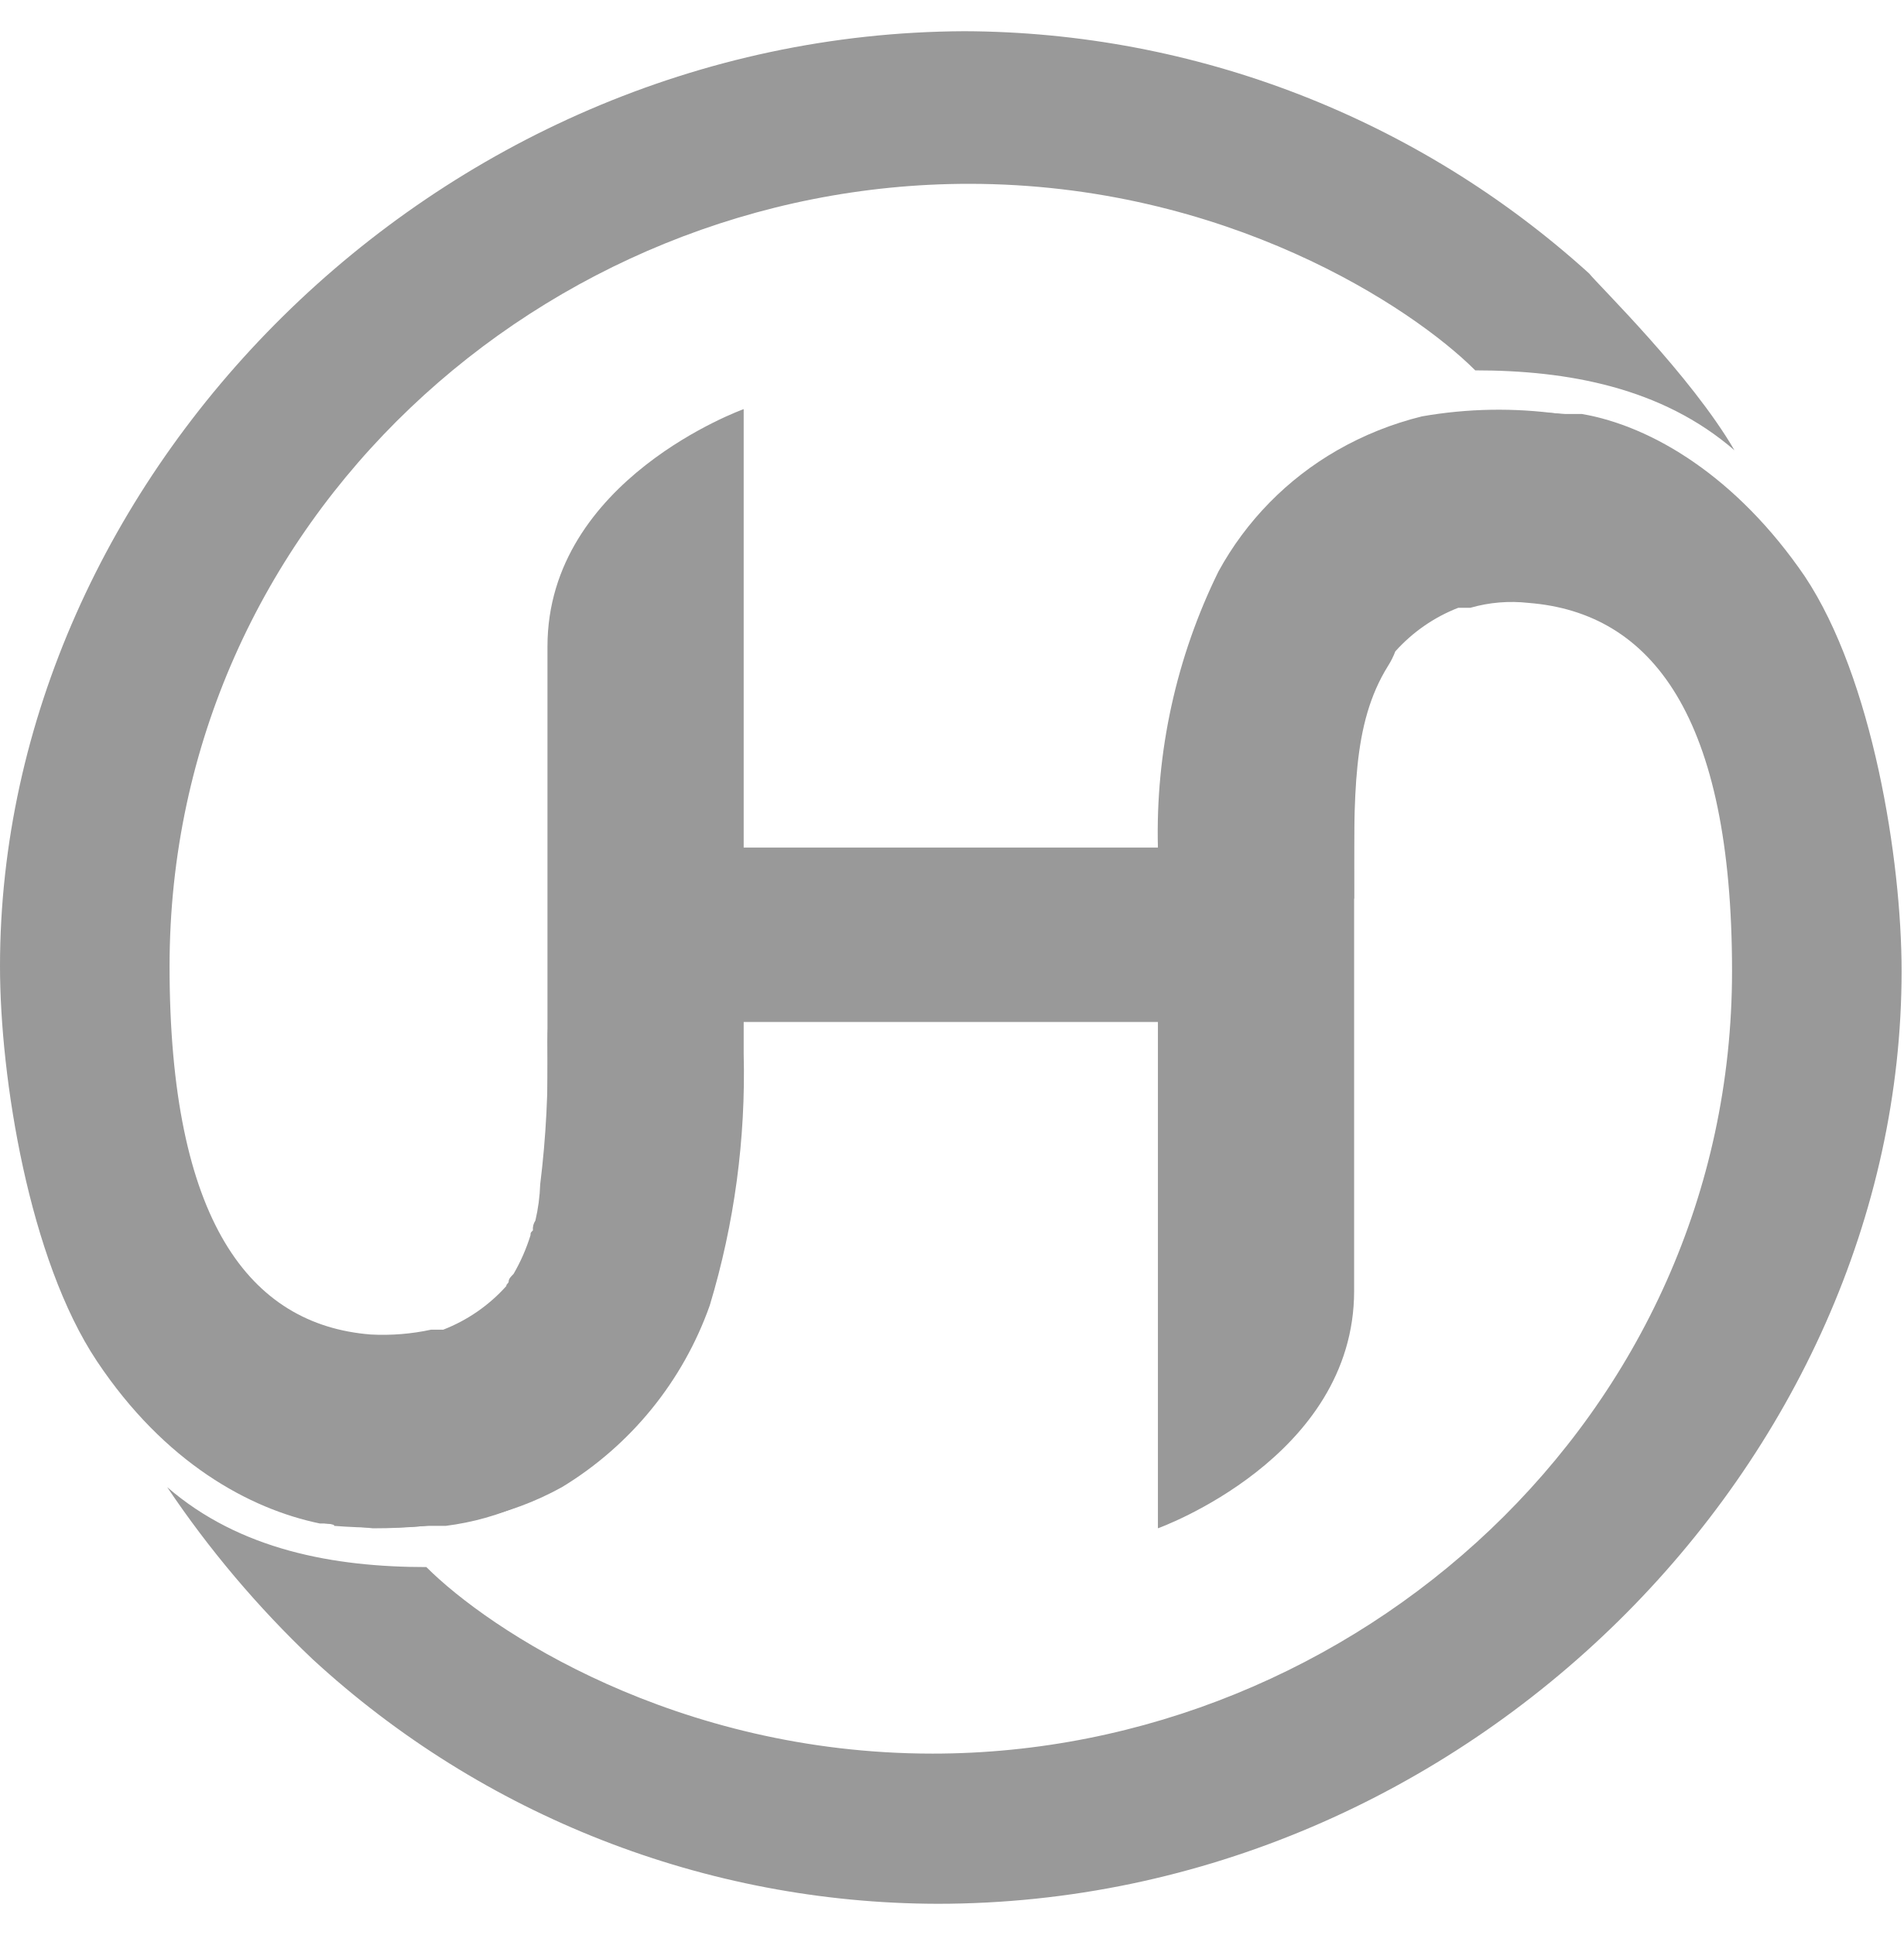
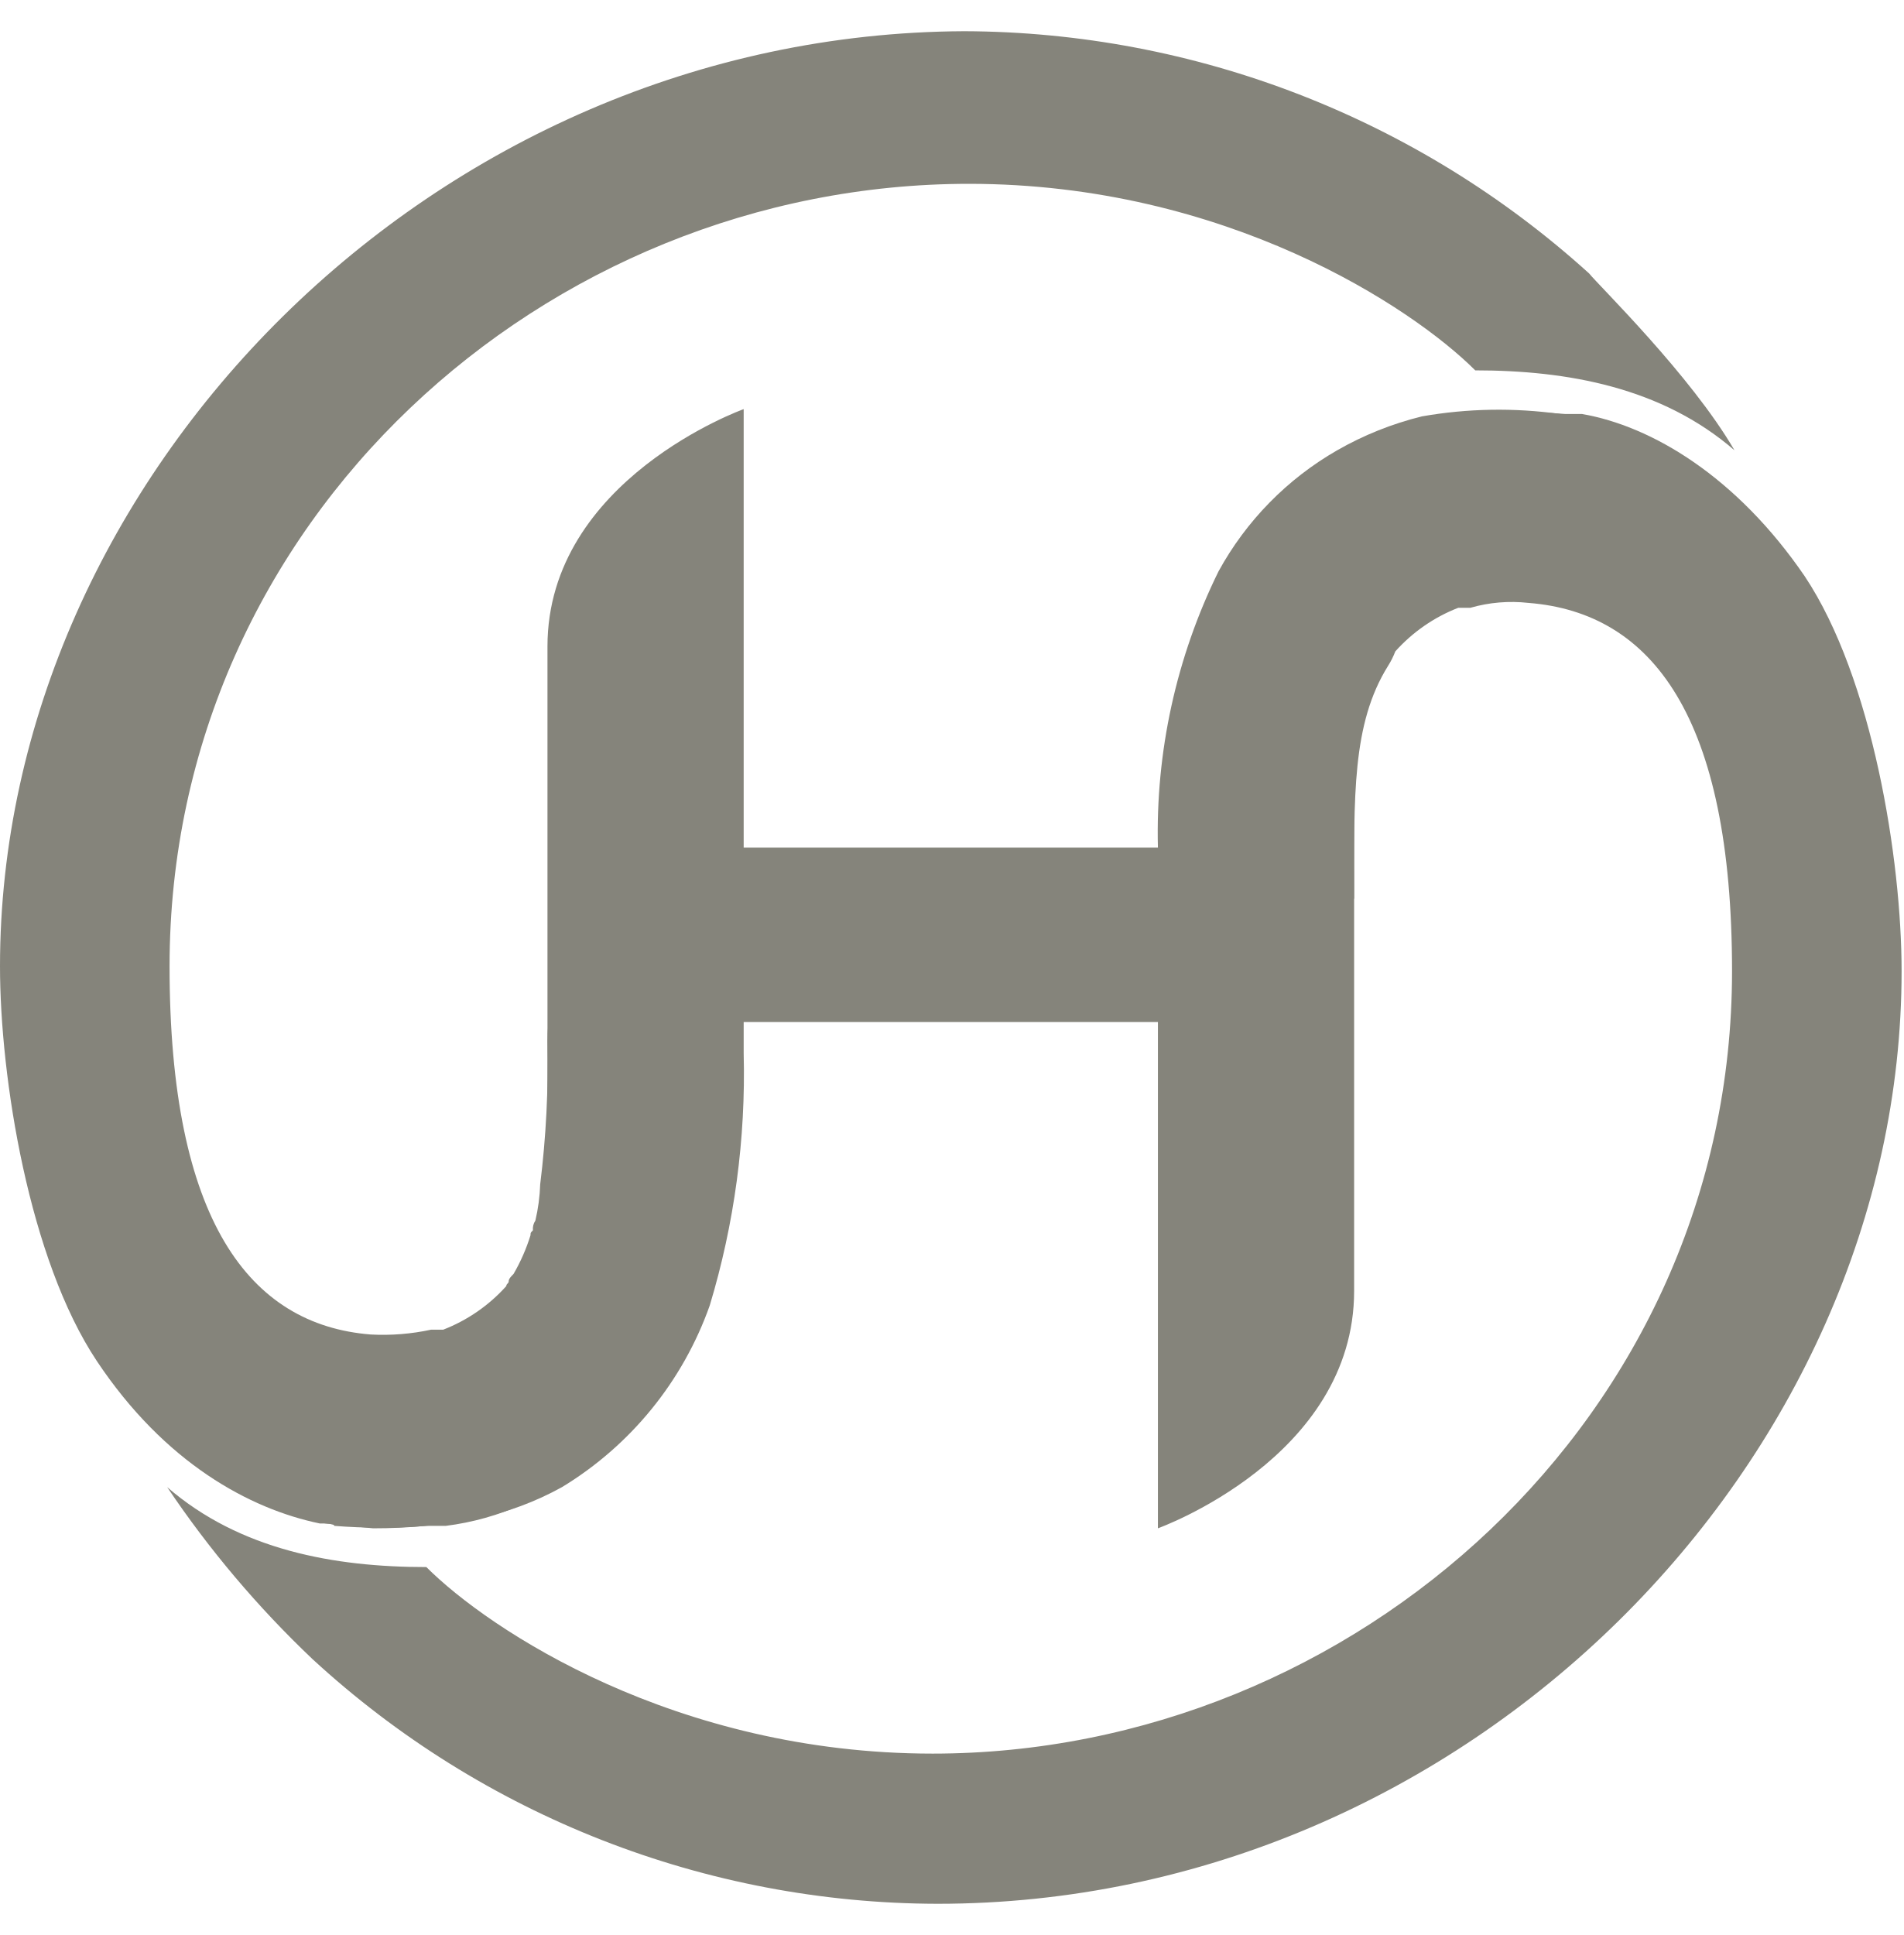
<svg xmlns="http://www.w3.org/2000/svg" width="61" height="62" viewBox="0 0 61 62" fill="none">
-   <path d="M57.827 18.464C55.653 15.282 52.937 13.652 50.686 13.264H50.142C49.187 13.186 48.226 13.186 47.27 13.264C44.398 13.419 37.18 15.437 37.18 27.623C37.18 27.623 31.436 27.779 26.158 27.623C25.382 27.623 17.542 27.701 17.542 33.367C17.575 34.898 17.497 36.428 17.309 37.947C17.296 38.339 17.244 38.729 17.154 39.111C17.092 39.202 17.065 39.312 17.076 39.422C16.999 39.499 16.999 39.499 16.999 39.577C16.865 40.01 16.683 40.427 16.455 40.819V40.819C16.378 40.897 16.3 40.974 16.3 41.052C16.3 41.129 16.223 41.129 16.223 41.207C15.669 41.825 14.978 42.303 14.204 42.604H13.816C13.179 42.742 12.527 42.794 11.876 42.759V42.759C7.995 42.449 5.433 39.111 5.433 30.961C5.433 16.679 17.464 5.89 31.048 5.89C39.276 5.89 45.252 9.849 47.27 11.867C50.22 11.867 53.247 12.41 55.576 14.428C54.178 12.022 51.229 9.15 50.919 8.762C45.432 3.789 38.298 1.024 30.893 1C13.894 1.078 0 15.282 0 30.961C0 34.532 0.931 40.353 3.105 43.613C5.278 46.873 7.995 48.348 10.246 48.814C10.401 48.814 10.711 48.814 10.711 48.891C11.693 48.969 12.679 48.969 13.661 48.891H14.282C15.14 48.783 15.977 48.548 16.766 48.193C20.569 46.485 22.122 43.303 22.743 39.577C23.39 36.908 23.729 34.173 23.752 31.427L37.102 31.116C38.256 31.207 39.416 31.045 40.502 30.643C41.587 30.241 42.572 29.608 43.389 28.788C43.389 25.528 43.312 23.199 44.476 21.336C44.569 21.189 44.647 21.033 44.709 20.871C45.263 20.253 45.954 19.774 46.727 19.474H47.115C47.72 19.3 48.353 19.248 48.978 19.318V19.318C52.937 19.629 55.498 22.966 55.498 31.116C55.498 45.398 43.389 56.188 29.884 56.188C21.656 56.188 15.679 52.229 13.661 50.211C10.711 50.211 7.684 49.667 5.356 47.649C6.701 49.652 8.263 51.5 10.013 53.16C15.472 58.188 22.618 60.985 30.039 61C47.038 61 60.931 46.796 60.931 31.116C60.931 27.546 60 21.724 57.827 18.464Z" fill="#999999" />
-   <path d="M49.987 13.264C48.517 13.059 47.024 13.085 45.563 13.341C44.611 13.575 43.696 13.941 42.846 14.428C41.245 15.347 39.928 16.69 39.043 18.309C37.69 21.058 37.024 24.095 37.102 27.158H23.829V13.109C23.829 13.109 17.542 15.36 17.542 20.715V37.248C17.542 41.983 15.912 48.814 10.401 48.814L11.953 48.969C13.073 48.971 14.191 48.867 15.291 48.658C16.242 48.46 17.158 48.12 18.008 47.649C20.21 46.312 21.882 44.256 22.742 41.828C23.532 39.212 23.898 36.487 23.829 33.755V32.746H37.102V48.969C37.102 48.969 43.389 46.718 43.389 41.362V23.82C43.545 19.241 45.175 13.341 50.375 13.341L49.987 13.264Z" fill="#999999" />
+   <path d="M57.827 18.464C55.653 15.282 52.937 13.652 50.686 13.264H50.142C49.187 13.186 48.226 13.186 47.27 13.264C44.398 13.419 37.18 15.437 37.18 27.623C37.18 27.623 31.436 27.779 26.158 27.623C25.382 27.623 17.542 27.701 17.542 33.367C17.575 34.898 17.497 36.428 17.309 37.947C17.296 38.339 17.244 38.729 17.154 39.111C17.092 39.202 17.065 39.312 17.076 39.422C16.999 39.499 16.999 39.499 16.999 39.577C16.865 40.01 16.683 40.427 16.455 40.819V40.819C16.378 40.897 16.3 40.974 16.3 41.052C16.3 41.129 16.223 41.129 16.223 41.207C15.669 41.825 14.978 42.303 14.204 42.604H13.816C13.179 42.742 12.527 42.794 11.876 42.759V42.759C7.995 42.449 5.433 39.111 5.433 30.961C5.433 16.679 17.464 5.89 31.048 5.89C39.276 5.89 45.252 9.849 47.27 11.867C50.22 11.867 53.247 12.41 55.576 14.428C54.178 12.022 51.229 9.15 50.919 8.762C45.432 3.789 38.298 1.024 30.893 1C13.894 1.078 0 15.282 0 30.961C0 34.532 0.931 40.353 3.105 43.613C5.278 46.873 7.995 48.348 10.246 48.814C10.401 48.814 10.711 48.814 10.711 48.891C11.693 48.969 12.679 48.969 13.661 48.891H14.282C15.14 48.783 15.977 48.548 16.766 48.193C20.569 46.485 22.122 43.303 22.743 39.577C23.39 36.908 23.729 34.173 23.752 31.427L37.102 31.116C38.256 31.207 39.416 31.045 40.502 30.643C41.587 30.241 42.572 29.608 43.389 28.788C43.389 25.528 43.312 23.199 44.476 21.336C44.569 21.189 44.647 21.033 44.709 20.871C45.263 20.253 45.954 19.774 46.727 19.474H47.115C47.72 19.3 48.353 19.248 48.978 19.318V19.318C52.937 19.629 55.498 22.966 55.498 31.116C55.498 45.398 43.389 56.188 29.884 56.188C21.656 56.188 15.679 52.229 13.661 50.211C10.711 50.211 7.684 49.667 5.356 47.649C6.701 49.652 8.263 51.5 10.013 53.16C15.472 58.188 22.618 60.985 30.039 61C47.038 61 60.931 46.796 60.931 31.116C60.931 27.546 60 21.724 57.827 18.464Z" fill="#85847B" />
+   <path d="M49.987 13.264C48.517 13.059 47.024 13.085 45.563 13.341C44.611 13.575 43.696 13.941 42.846 14.428C41.245 15.347 39.928 16.69 39.043 18.309C37.69 21.058 37.024 24.095 37.102 27.158H23.829V13.109C23.829 13.109 17.542 15.36 17.542 20.715V37.248C17.542 41.983 15.912 48.814 10.401 48.814L11.953 48.969C13.073 48.971 14.191 48.867 15.291 48.658C16.242 48.46 17.158 48.12 18.008 47.649C20.21 46.312 21.882 44.256 22.742 41.828C23.532 39.212 23.898 36.487 23.829 33.755V32.746H37.102V48.969C37.102 48.969 43.389 46.718 43.389 41.362V23.82C43.545 19.241 45.175 13.341 50.375 13.341L49.987 13.264Z" fill="#85847B" />
</svg>
